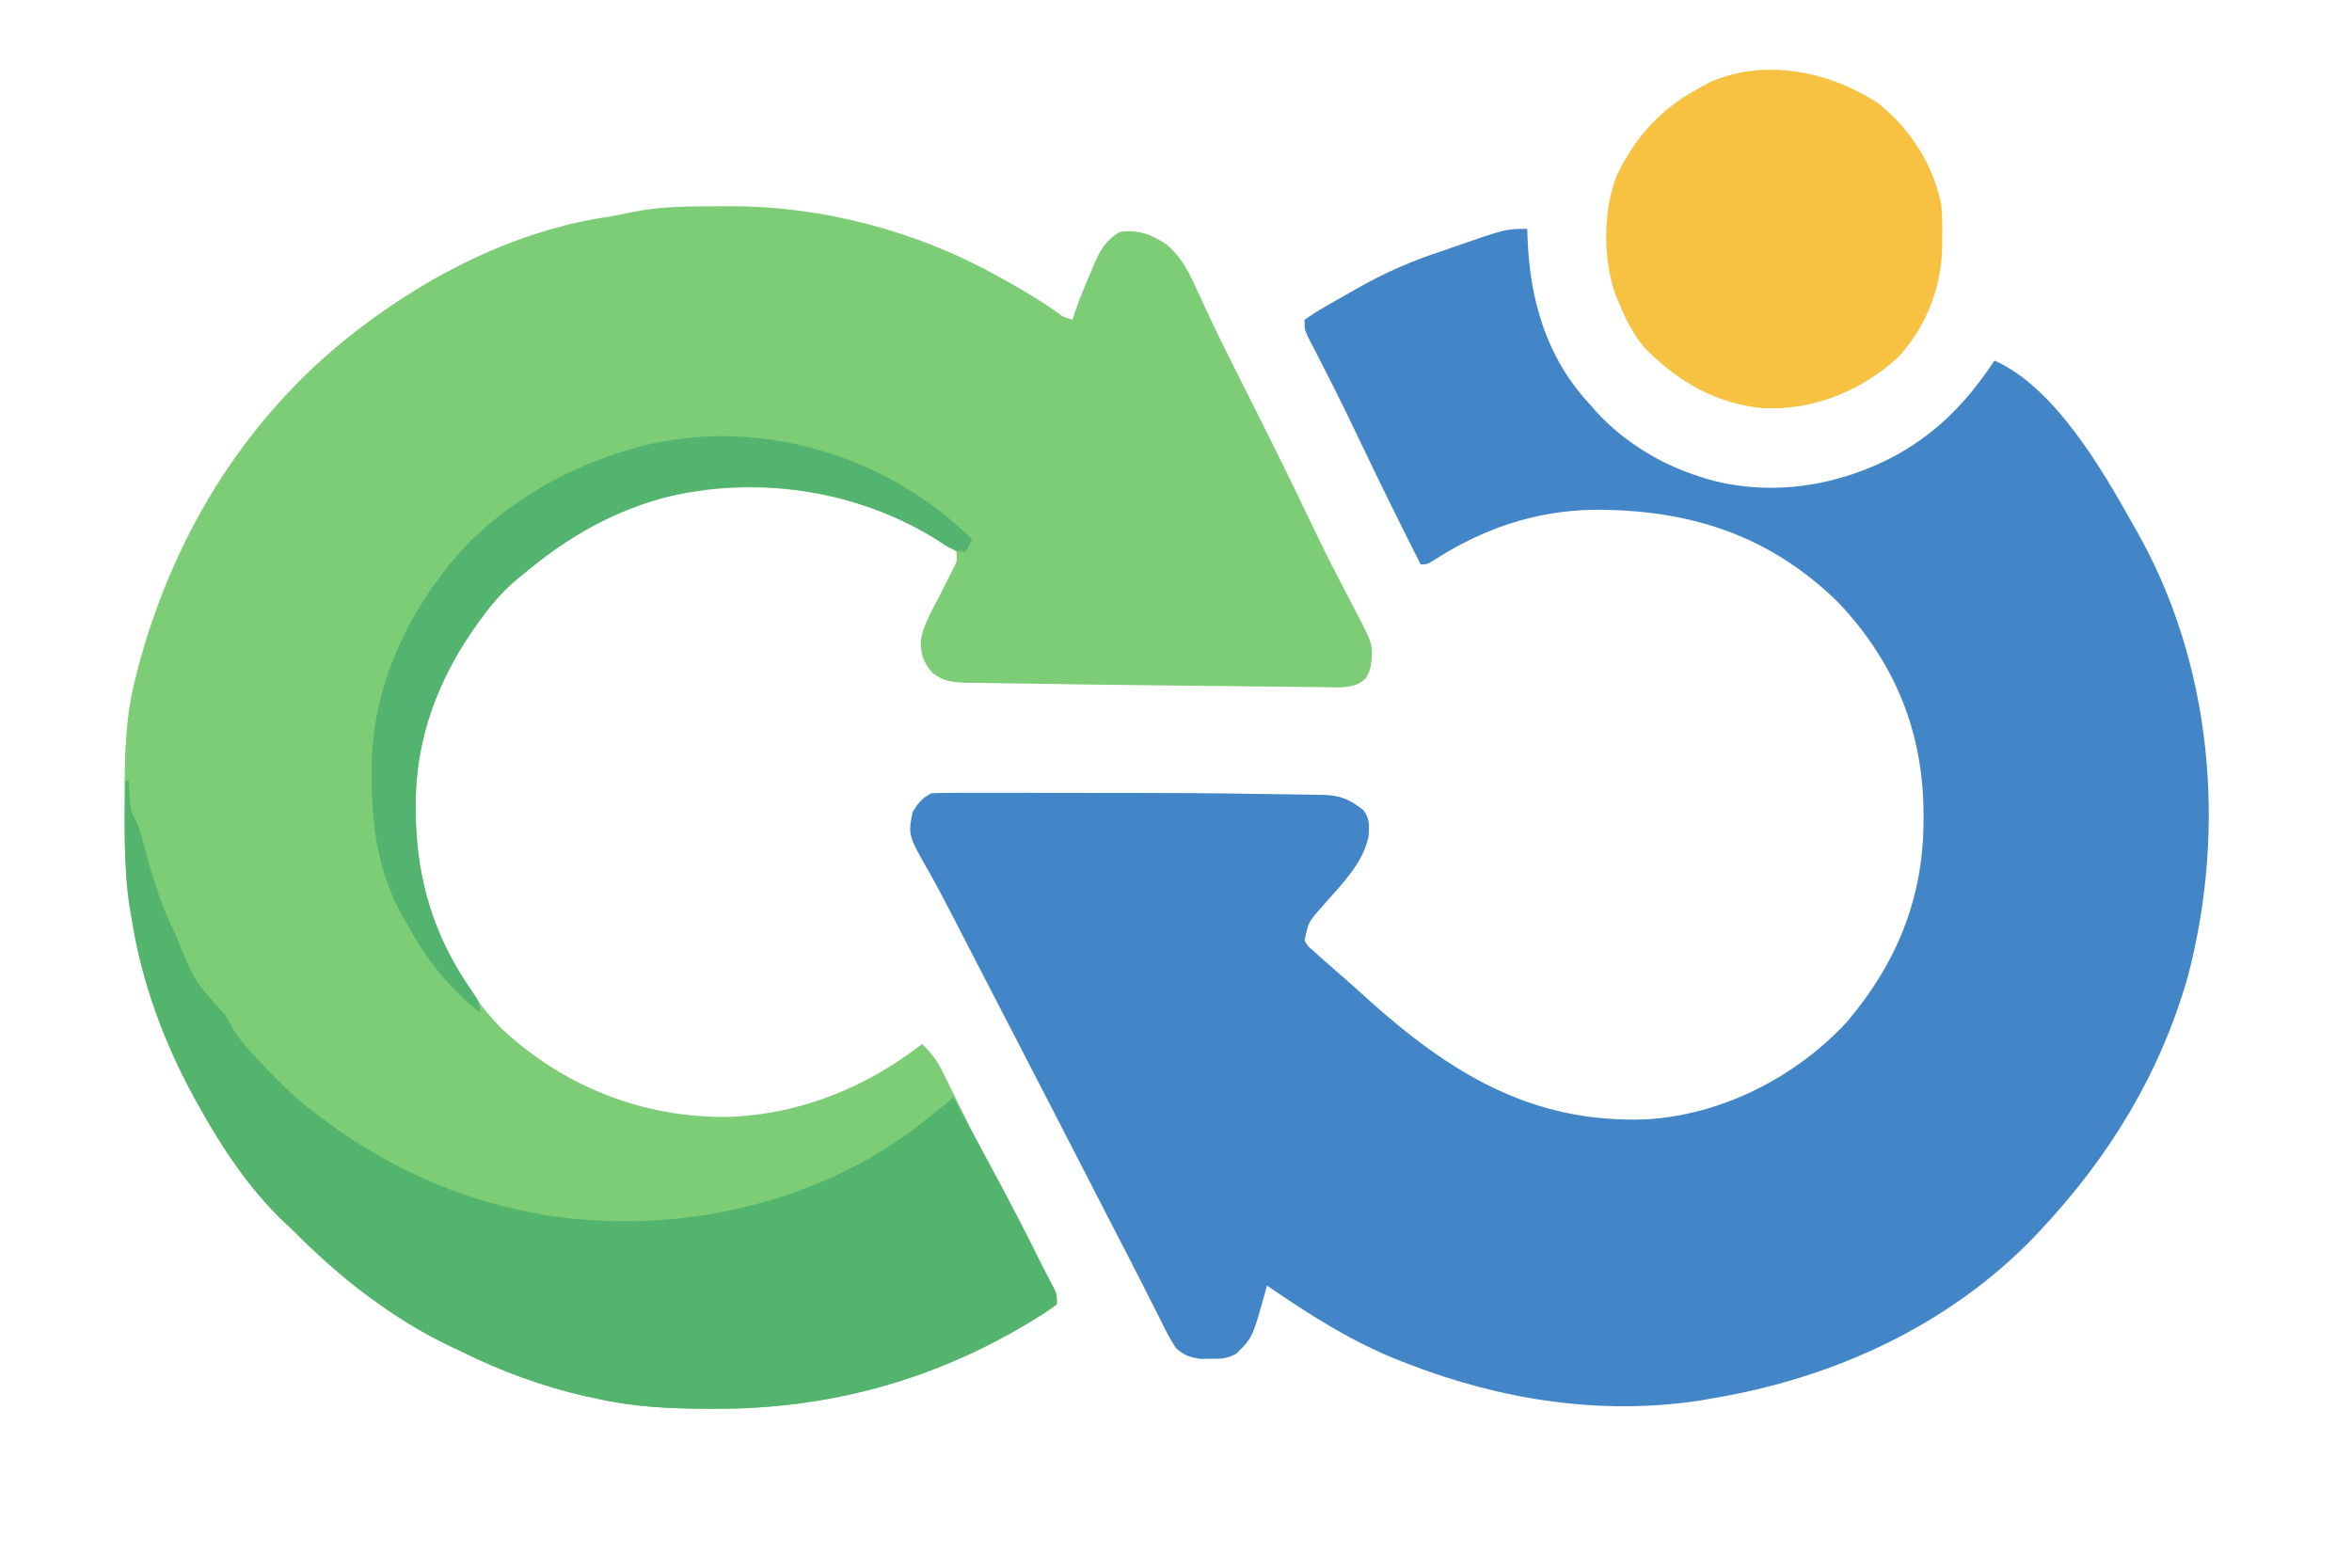
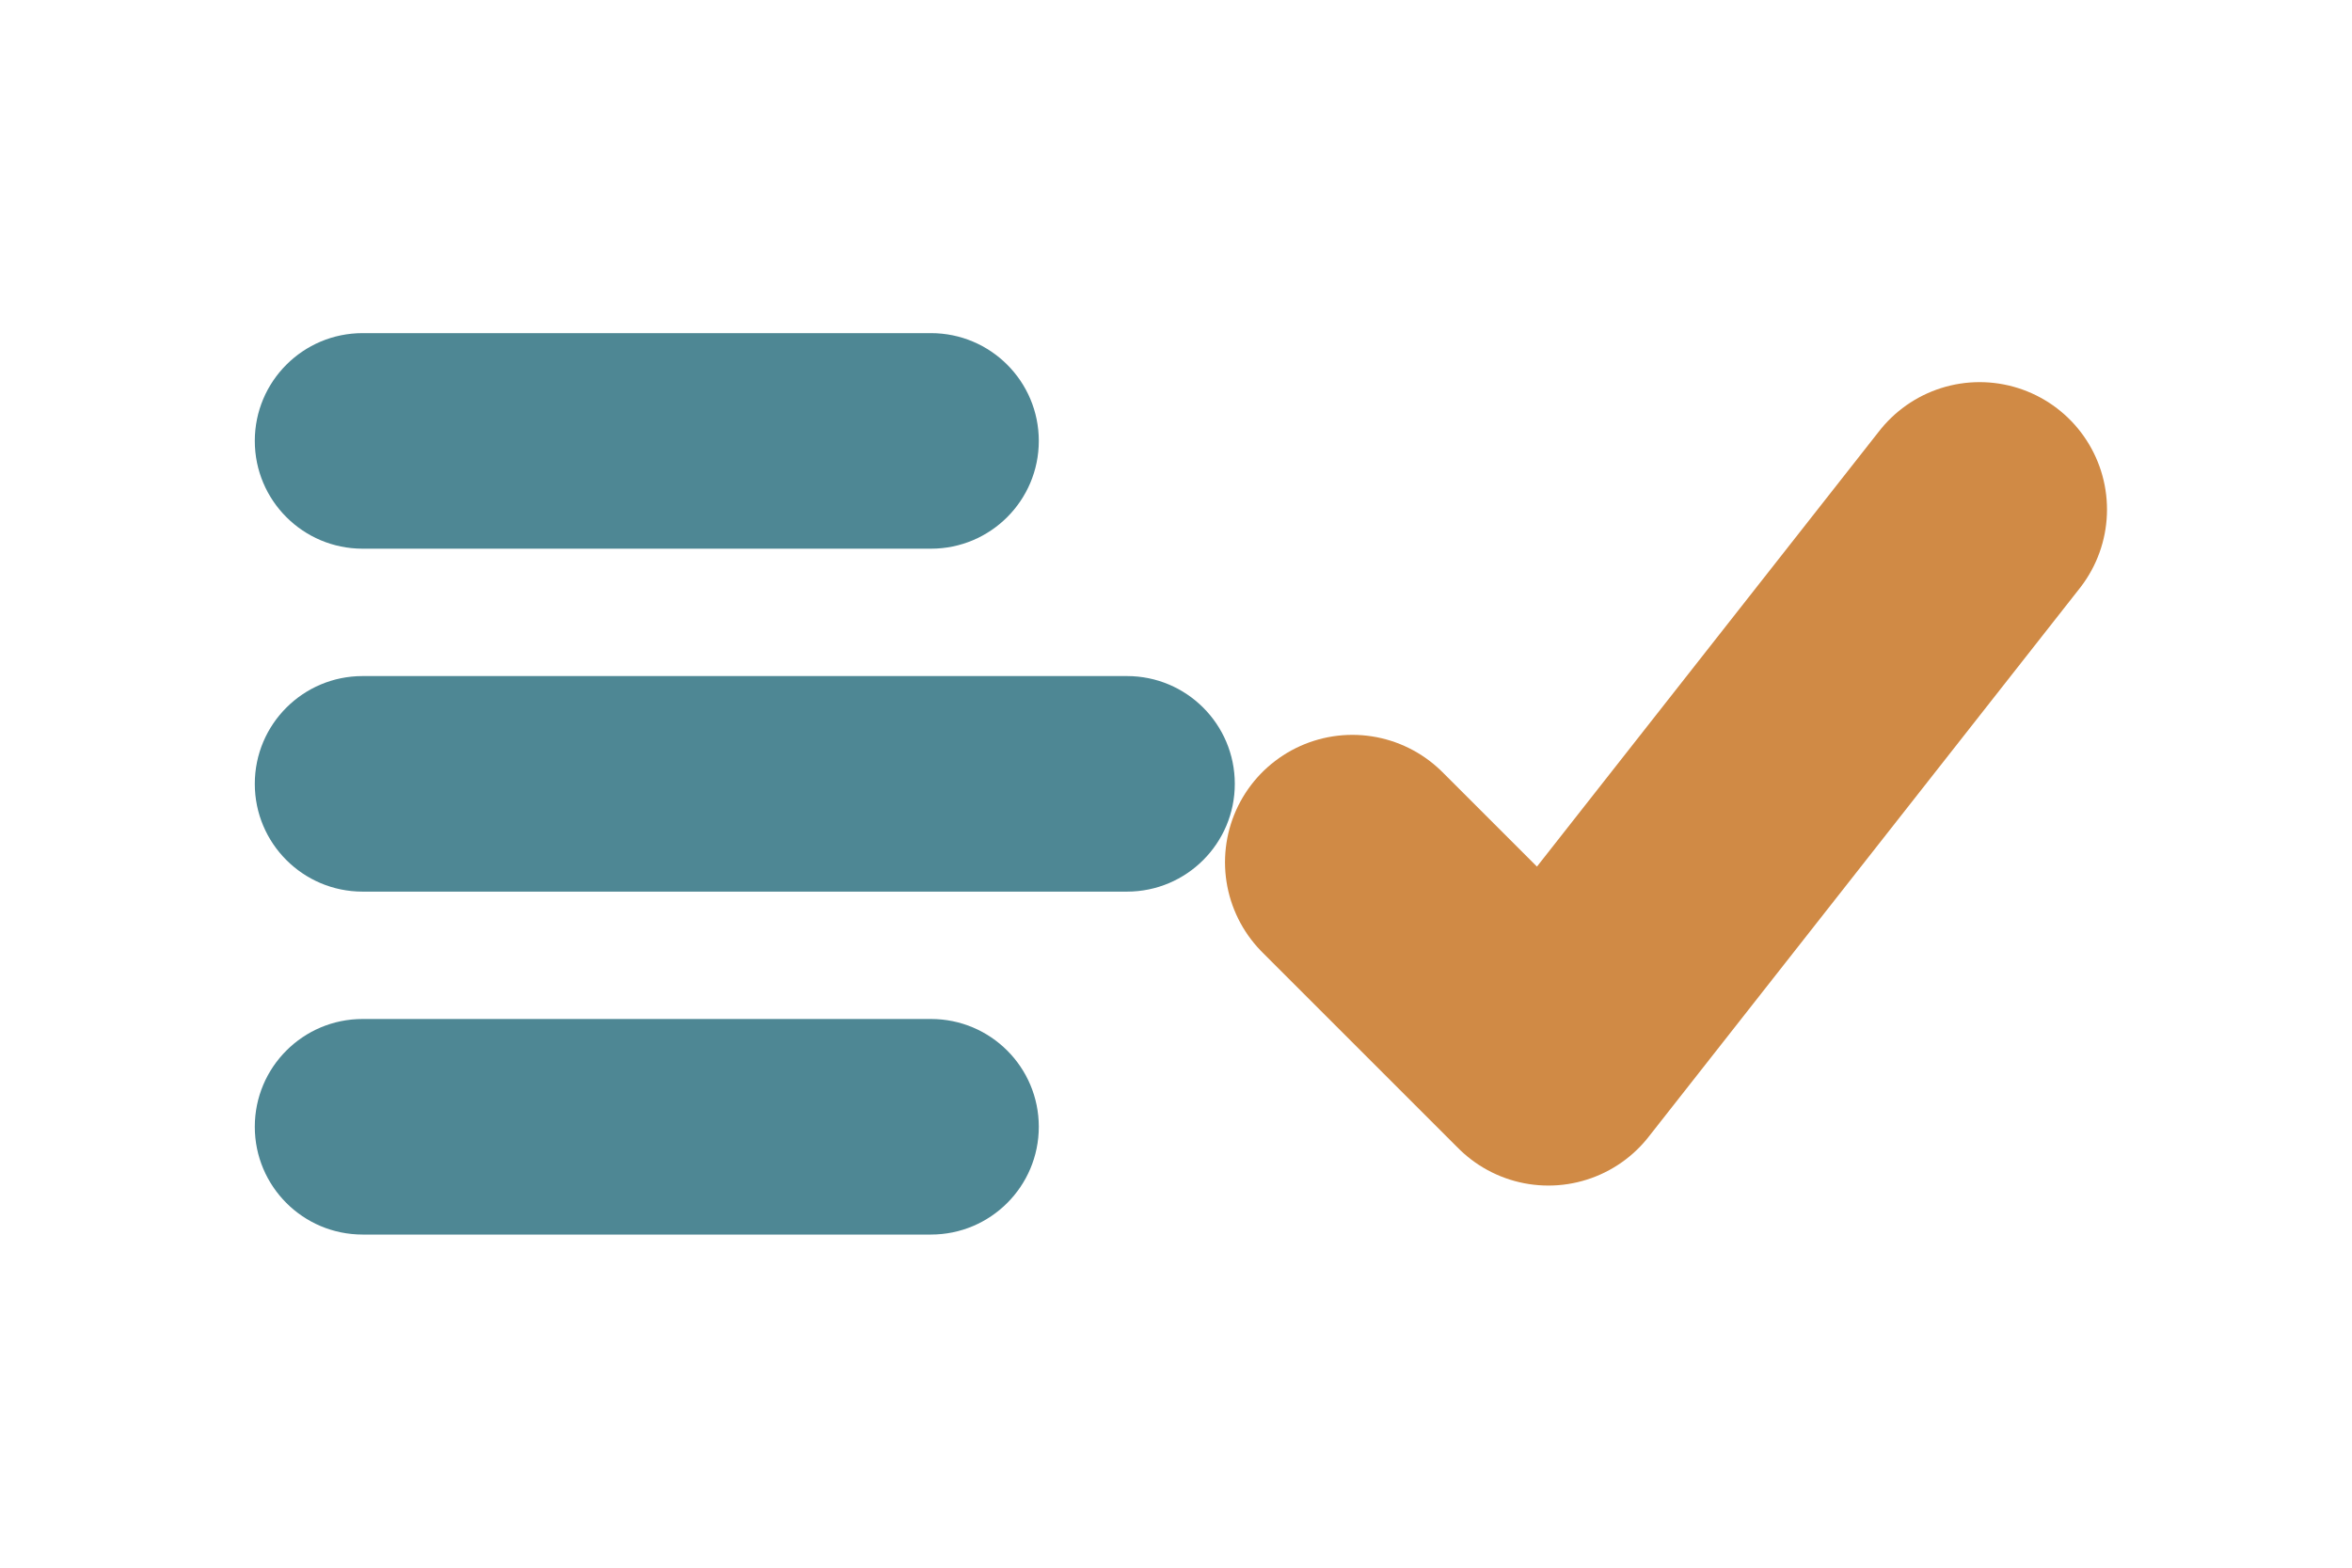
- <svg xmlns="http://www.w3.org/2000/svg" version="1.1" viewBox="150 250 750 500">
-   <path d="M0 0 C2.163 -0.002 4.326 -0.02 6.49 -0.039 C36.122 -0.16 66.322 7.748 92.197 22.185 C93.144 22.704 93.144 22.704 94.11 23.234 C100.743 26.873 107.093 30.71 113.197 35.185 C114.187 35.515 115.177 35.845 116.197 36.185 C116.448 35.384 116.7 34.582 116.958 33.756 C118.457 29.434 120.192 25.256 122.009 21.06 C122.34 20.262 122.671 19.464 123.011 18.642 C125.024 14.015 126.727 10.884 131.197 8.185 C137.011 7.308 141.447 8.935 146.197 12.185 C151.314 16.483 153.56 21.543 156.291 27.56 C157.26 29.642 158.231 31.723 159.205 33.802 C159.947 35.395 159.947 35.395 160.704 37.02 C163.029 41.948 165.466 46.818 167.916 51.685 C168.391 52.633 168.866 53.58 169.356 54.556 C170.801 57.433 172.249 60.309 173.697 63.185 C180.021 75.745 186.254 88.335 192.286 101.037 C194.956 106.643 197.694 112.201 200.552 117.713 C200.877 118.342 201.202 118.972 201.536 119.621 C202.813 122.095 204.09 124.567 205.392 127.028 C212.236 139.998 212.236 139.998 211.197 147.185 C210.336 149.912 209.815 150.817 207.368 152.274 C203.726 153.803 199.888 153.402 196.001 153.338 C195.015 153.329 194.028 153.321 193.011 153.312 C190.723 153.292 188.434 153.266 186.145 153.236 C181.773 153.18 177.402 153.139 173.03 153.1 C164.287 153.019 155.544 152.918 146.801 152.813 C143.152 152.769 139.503 152.727 135.854 152.688 C125.479 152.575 115.106 152.438 104.732 152.259 C101.845 152.21 98.959 152.17 96.072 152.143 C92.547 152.106 89.025 152.039 85.501 151.963 C84.517 151.959 83.533 151.955 82.519 151.952 C78.152 151.824 75.115 151.581 71.615 148.824 C68.608 145.543 67.752 142.816 67.818 138.375 C68.681 133.385 71.41 128.901 73.697 124.435 C74.733 122.381 75.765 120.323 76.791 118.263 C77.251 117.36 77.712 116.457 78.187 115.526 C79.395 113.151 79.395 113.151 79.197 110.185 C77.032 108.573 74.959 107.218 72.634 105.873 C71.957 105.476 71.279 105.08 70.581 104.671 C44.258 89.654 12.406 85.687 -16.834 93.635 C-32.75 98.401 -46.121 106.517 -58.803 117.185 C-59.346 117.621 -59.889 118.057 -60.448 118.505 C-64.866 122.13 -68.356 126.029 -71.741 130.623 C-72.255 131.317 -72.769 132.01 -73.299 132.725 C-85.892 150.097 -93.441 169.686 -93.241 191.31 C-93.228 193.069 -93.228 193.069 -93.216 194.862 C-92.732 220.016 -83.703 243.388 -66.311 261.81 C-46.38 280.686 -20.65 290.889 6.783 290.396 C29.422 289.579 50.394 280.993 68.197 267.185 C71.636 270.269 73.499 273.332 75.517 277.47 C75.817 278.079 76.117 278.688 76.426 279.315 C77.067 280.615 77.703 281.917 78.337 283.221 C80.002 286.647 81.693 290.059 83.38 293.474 C83.713 294.149 84.045 294.823 84.387 295.517 C86.974 300.762 89.64 305.959 92.384 311.123 C92.766 311.842 93.148 312.56 93.541 313.301 C94.326 314.778 95.112 316.255 95.897 317.732 C98.52 322.684 101.106 327.654 103.697 332.623 C104.214 333.613 104.731 334.604 105.264 335.625 C105.747 336.551 106.23 337.477 106.728 338.431 C107.157 339.253 107.585 340.075 108.027 340.921 C108.413 341.668 108.799 342.416 109.197 343.185 C109.768 344.23 109.768 344.23 110.351 345.295 C111.197 347.185 111.197 347.185 111.197 350.185 C108.893 351.91 106.655 353.399 104.197 354.873 C103.471 355.314 102.746 355.755 101.998 356.21 C71.234 374.654 37.797 383.657 1.947 383.498 C1.135 383.497 0.323 383.495 -0.514 383.494 C-12.523 383.46 -24.061 382.895 -35.803 380.185 C-37.366 379.86 -37.366 379.86 -38.959 379.529 C-52.759 376.413 -66.15 371.457 -78.803 365.185 C-80.53 364.367 -80.53 364.367 -82.292 363.533 C-90.273 359.686 -97.594 355.33 -104.803 350.185 C-106.302 349.118 -106.302 349.118 -107.831 348.029 C-116.837 341.445 -124.93 334.071 -132.803 326.185 C-133.811 325.248 -133.811 325.248 -134.838 324.291 C-146.334 313.415 -155.196 299.982 -162.803 286.185 C-163.138 285.583 -163.472 284.982 -163.817 284.362 C-173.54 266.617 -180.811 247.228 -183.803 227.185 C-183.978 226.054 -184.152 224.924 -184.332 223.759 C-185.852 212.965 -186.166 202.326 -186.116 191.435 C-186.113 190.551 -186.11 189.668 -186.107 188.757 C-186.046 176.037 -185.935 163.584 -182.803 151.185 C-182.545 150.163 -182.287 149.14 -182.021 148.086 C-170.472 103.802 -145.893 64.447 -108.803 37.185 C-107.744 36.404 -106.684 35.623 -105.592 34.818 C-83.486 19.043 -57.856 6.907 -30.803 3.185 C-28.28 2.7 -25.766 2.181 -23.252 1.65 C-15.481 0.175 -7.879 -0.001 0 0 Z " fill="#7CCD76" transform="translate(375.8032,315.8147)" />
-   <path d="M0 0 C0.056 1.632 0.056 1.632 0.113 3.297 C0.928 23.057 6.234 41.238 20 56 C21.089 57.241 21.089 57.241 22.199 58.508 C30.973 67.992 42.643 75.153 55 79 C55.923 79.296 56.846 79.593 57.797 79.898 C78.142 85.527 99.663 81.983 118 72 C131.463 64.371 140.484 54.775 149 42 C168.037 50.436 183.152 76.369 193 94 C193.344 94.6 193.687 95.2 194.042 95.818 C218.522 138.609 223.08 191.206 210.637 238.539 C201.838 269.337 185.748 295.722 164 319 C163.241 319.813 162.481 320.627 161.699 321.465 C134.258 349.894 97.577 366.572 59 373 C57.728 373.226 56.455 373.451 55.145 373.684 C23.533 378.514 -8.384 373.5 -38 362 C-38.759 361.709 -39.519 361.417 -40.301 361.117 C-55.623 355.133 -69.504 346.31 -83 337 C-83.159 337.606 -83.317 338.212 -83.48 338.836 C-87.608 353.66 -87.608 353.66 -92.789 358.762 C-95.643 360.36 -97.679 360.4 -100.938 360.375 C-101.957 360.383 -102.977 360.39 -104.027 360.398 C-107.657 359.912 -109.188 359.386 -112 357 C-114.034 353.932 -115.626 350.674 -117.25 347.375 C-118.314 345.276 -119.377 343.177 -120.441 341.078 C-121.013 339.939 -121.584 338.8 -122.172 337.627 C-124.077 333.837 -126.017 330.065 -127.965 326.297 C-128.477 325.305 -128.477 325.305 -129 324.293 C-129.705 322.93 -130.409 321.567 -131.113 320.205 C-132.935 316.678 -134.751 313.147 -136.566 309.617 C-137.306 308.179 -138.046 306.742 -138.786 305.304 C-139.335 304.236 -139.335 304.236 -139.895 303.147 C-143.137 296.847 -146.381 290.548 -149.625 284.25 C-150.154 283.223 -150.154 283.223 -150.694 282.175 C-156.88 270.164 -163.082 258.162 -169.293 246.164 C-171.525 241.851 -173.756 237.537 -175.983 233.222 C-176.981 231.287 -177.981 229.352 -178.98 227.418 C-180.267 224.925 -181.552 222.43 -182.835 219.934 C-185.393 214.968 -187.954 210.018 -190.719 205.164 C-197.429 193.381 -197.429 193.381 -196 186 C-194.206 183.13 -193.017 181.509 -190 180 C-187.712 179.902 -185.421 179.872 -183.131 179.871 C-182.064 179.868 -182.064 179.868 -180.977 179.865 C-178.599 179.861 -176.221 179.864 -173.844 179.867 C-172.165 179.866 -170.487 179.865 -168.808 179.863 C-164.303 179.86 -159.799 179.864 -155.294 179.871 C-152.51 179.875 -149.727 179.878 -146.943 179.881 C-103.83 179.929 -103.83 179.929 -82.406 180.264 C-80.312 180.296 -78.219 180.324 -76.125 180.346 C-73.276 180.378 -70.427 180.43 -67.578 180.488 C-66.767 180.495 -65.957 180.501 -65.121 180.508 C-59.555 180.656 -56.472 182.006 -52.223 185.434 C-50.193 188.034 -50.403 190.298 -50.547 193.5 C-52.16 202.402 -59.87 209.735 -65.593 216.379 C-69.764 221.059 -69.764 221.059 -71 227 C-69.892 228.873 -69.892 228.873 -68.062 230.375 C-67.084 231.272 -67.084 231.272 -66.086 232.188 C-65.398 232.786 -64.709 233.384 -64 234 C-63.374 234.557 -62.747 235.114 -62.102 235.688 C-60.793 236.841 -59.478 237.987 -58.156 239.125 C-55.8 241.174 -53.495 243.272 -51.188 245.375 C-24.617 269.248 1.335 285.388 38 284 C61.995 282.612 85.628 270.571 101.875 253 C117.903 234.165 126.411 213.179 126.375 188.438 C126.374 187.774 126.373 187.111 126.372 186.428 C126.259 160.39 117.276 138.453 99.43 119.402 C77.362 97.583 51.668 89.443 21.011 89.58 C2.249 89.946 -14.447 95.72 -30.18 105.934 C-32 107 -32 107 -34 107 C-40.506 94.099 -46.919 81.162 -53.123 68.112 C-55.801 62.485 -58.518 56.882 -61.312 51.312 C-61.631 50.678 -61.949 50.044 -62.276 49.39 C-63.777 46.406 -65.294 43.43 -66.824 40.461 C-67.377 39.381 -67.93 38.3 -68.5 37.188 C-68.985 36.253 -69.469 35.318 -69.969 34.355 C-71 32 -71 32 -71 29 C-68.836 27.444 -66.746 26.122 -64.438 24.812 C-63.423 24.224 -63.423 24.224 -62.389 23.624 C-60.267 22.402 -58.135 21.2 -56 20 C-55.031 19.447 -55.031 19.447 -54.043 18.882 C-45.3 13.906 -36.592 10.127 -27 7 C-25.713 6.555 -24.426 6.107 -23.141 5.656 C-6.858 0 -6.858 0 0 0 Z " fill="#4286C8" transform="translate(637,323)" />
-   <path d="M0 0 C0.33 0 0.66 0 1 0 C1.049 0.675 1.098 1.351 1.148 2.047 C1.223 2.939 1.298 3.831 1.375 4.75 C1.445 5.632 1.514 6.513 1.586 7.422 C1.86 9.957 1.86 9.957 2.943 11.876 C4.045 14.09 4.694 16.175 5.332 18.562 C5.57 19.436 5.809 20.309 6.054 21.208 C6.43 22.59 6.43 22.59 6.812 24 C9.036 31.94 11.447 39.539 15 47 C15.291 47.617 15.583 48.234 15.883 48.869 C21.914 63.844 21.914 63.844 32 75 C32.562 76.021 33.124 77.042 33.703 78.094 C36.125 82.48 39.298 85.899 42.75 89.5 C43.378 90.161 44.005 90.823 44.652 91.504 C48.895 95.939 53.169 100.202 58 104 C58.865 104.691 59.73 105.382 60.621 106.094 C81.476 122.268 105.027 133.286 131 138 C132.872 138.34 132.872 138.34 134.781 138.688 C174.225 144.654 216.637 136.003 249.32 112.672 C254.352 108.938 259.203 105.028 264 101 C273.628 118.572 283.226 136.141 292.065 154.125 C292.735 155.47 293.422 156.806 294.119 158.136 C294.486 158.843 294.852 159.549 295.23 160.277 C295.568 160.918 295.906 161.559 296.255 162.219 C297 164 297 164 297 167 C294.697 168.725 292.458 170.213 290 171.688 C289.274 172.129 288.549 172.57 287.802 173.025 C257.037 191.468 223.6 200.471 187.75 200.312 C186.938 200.311 186.126 200.31 185.29 200.309 C173.28 200.275 161.742 199.71 150 197 C148.958 196.783 147.917 196.567 146.844 196.344 C133.044 193.228 119.653 188.271 107 182 C105.849 181.455 104.698 180.909 103.512 180.348 C95.53 176.501 88.209 172.145 81 167 C80.001 166.288 79.002 165.577 77.973 164.844 C68.966 158.26 60.873 150.886 53 143 C52.328 142.375 51.657 141.75 50.965 141.105 C39.469 130.23 30.607 116.797 23 103 C22.665 102.398 22.331 101.796 21.986 101.176 C12.21 83.335 5.253 64.077 2 44 C1.777 42.764 1.554 41.528 1.324 40.254 C-0.746 26.945 -0.184 13.428 0 0 Z " fill="#53B46D" transform="translate(190,499)" />
-   <path d="M0 0 C10.263 8.274 17.199 19.105 20 32 C20.361 35.556 20.378 39.054 20.312 42.625 C20.316 43.514 20.319 44.404 20.322 45.32 C20.216 58.507 15.14 71.651 5.941 81.262 C-5.87 91.837 -20.47 97.755 -36.449 97.223 C-51.678 95.893 -64.212 88.635 -74.703 77.77 C-78.455 73.246 -80.835 68.437 -83 63 C-83.339 62.174 -83.678 61.347 -84.027 60.496 C-87.91 49.063 -87.824 33.862 -83.324 22.668 C-77.097 10.121 -69.322 1.629 -57 -5 C-55.948 -5.577 -54.896 -6.155 -53.812 -6.75 C-36.204 -14.576 -15.571 -10.252 0 0 Z " fill="#F7C142" transform="translate(749,283)" />
-   <path d="M0 0 C1.442 1.328 2.882 2.659 4.312 4 C3.652 5.32 2.993 6.64 2.312 8 C-1.744 8 -4.134 5.994 -7.438 3.875 C-32.114 -11.37 -63.048 -16.421 -91.375 -9.938 C-109.437 -5.466 -124.477 3.047 -138.688 15 C-139.23 15.436 -139.773 15.871 -140.332 16.32 C-144.75 19.945 -148.241 23.843 -151.625 28.438 C-152.139 29.131 -152.654 29.825 -153.184 30.54 C-165.776 47.911 -173.325 67.501 -173.125 89.125 C-173.117 90.297 -173.108 91.469 -173.1 92.677 C-172.708 113.062 -167.125 130.807 -155.532 147.573 C-152.688 151.714 -152.688 151.714 -152.688 155 C-162.002 147.291 -168.767 139.433 -174.653 128.857 C-175.561 127.227 -176.508 125.619 -177.461 124.016 C-185.09 110.306 -187.126 95.612 -187.188 80.125 C-187.194 78.938 -187.2 77.751 -187.207 76.528 C-186.814 49.05 -174.268 23.996 -155.5 4.375 C-140.956 -9.665 -123.101 -19.536 -103.688 -25 C-102.87 -25.233 -102.053 -25.467 -101.211 -25.707 C-65.585 -34.711 -27.004 -24.07 0 0 Z " fill="#53B46F" transform="translate(455.6875,418)" />
+ <svg xmlns="http://www.w3.org/2000/svg" viewBox="0 0 120 80" width="120" height="80" role="img" aria-labelledby="keepon-logo-title">
+   <rect x="13" y="17" width="40" height="11" rx="5.5" fill="#4E8794" />
+   <rect x="13" y="34.5" width="50" height="11" rx="5.5" fill="#4E8794" />
+   <rect x="13" y="52" width="40" height="11" rx="5.5" fill="#4E8794" />
+   <path d="M69 44 L79 54 L101 26" fill="none" stroke="#D08A45" stroke-width="13" stroke-linecap="round" stroke-linejoin="round" />
</svg>
